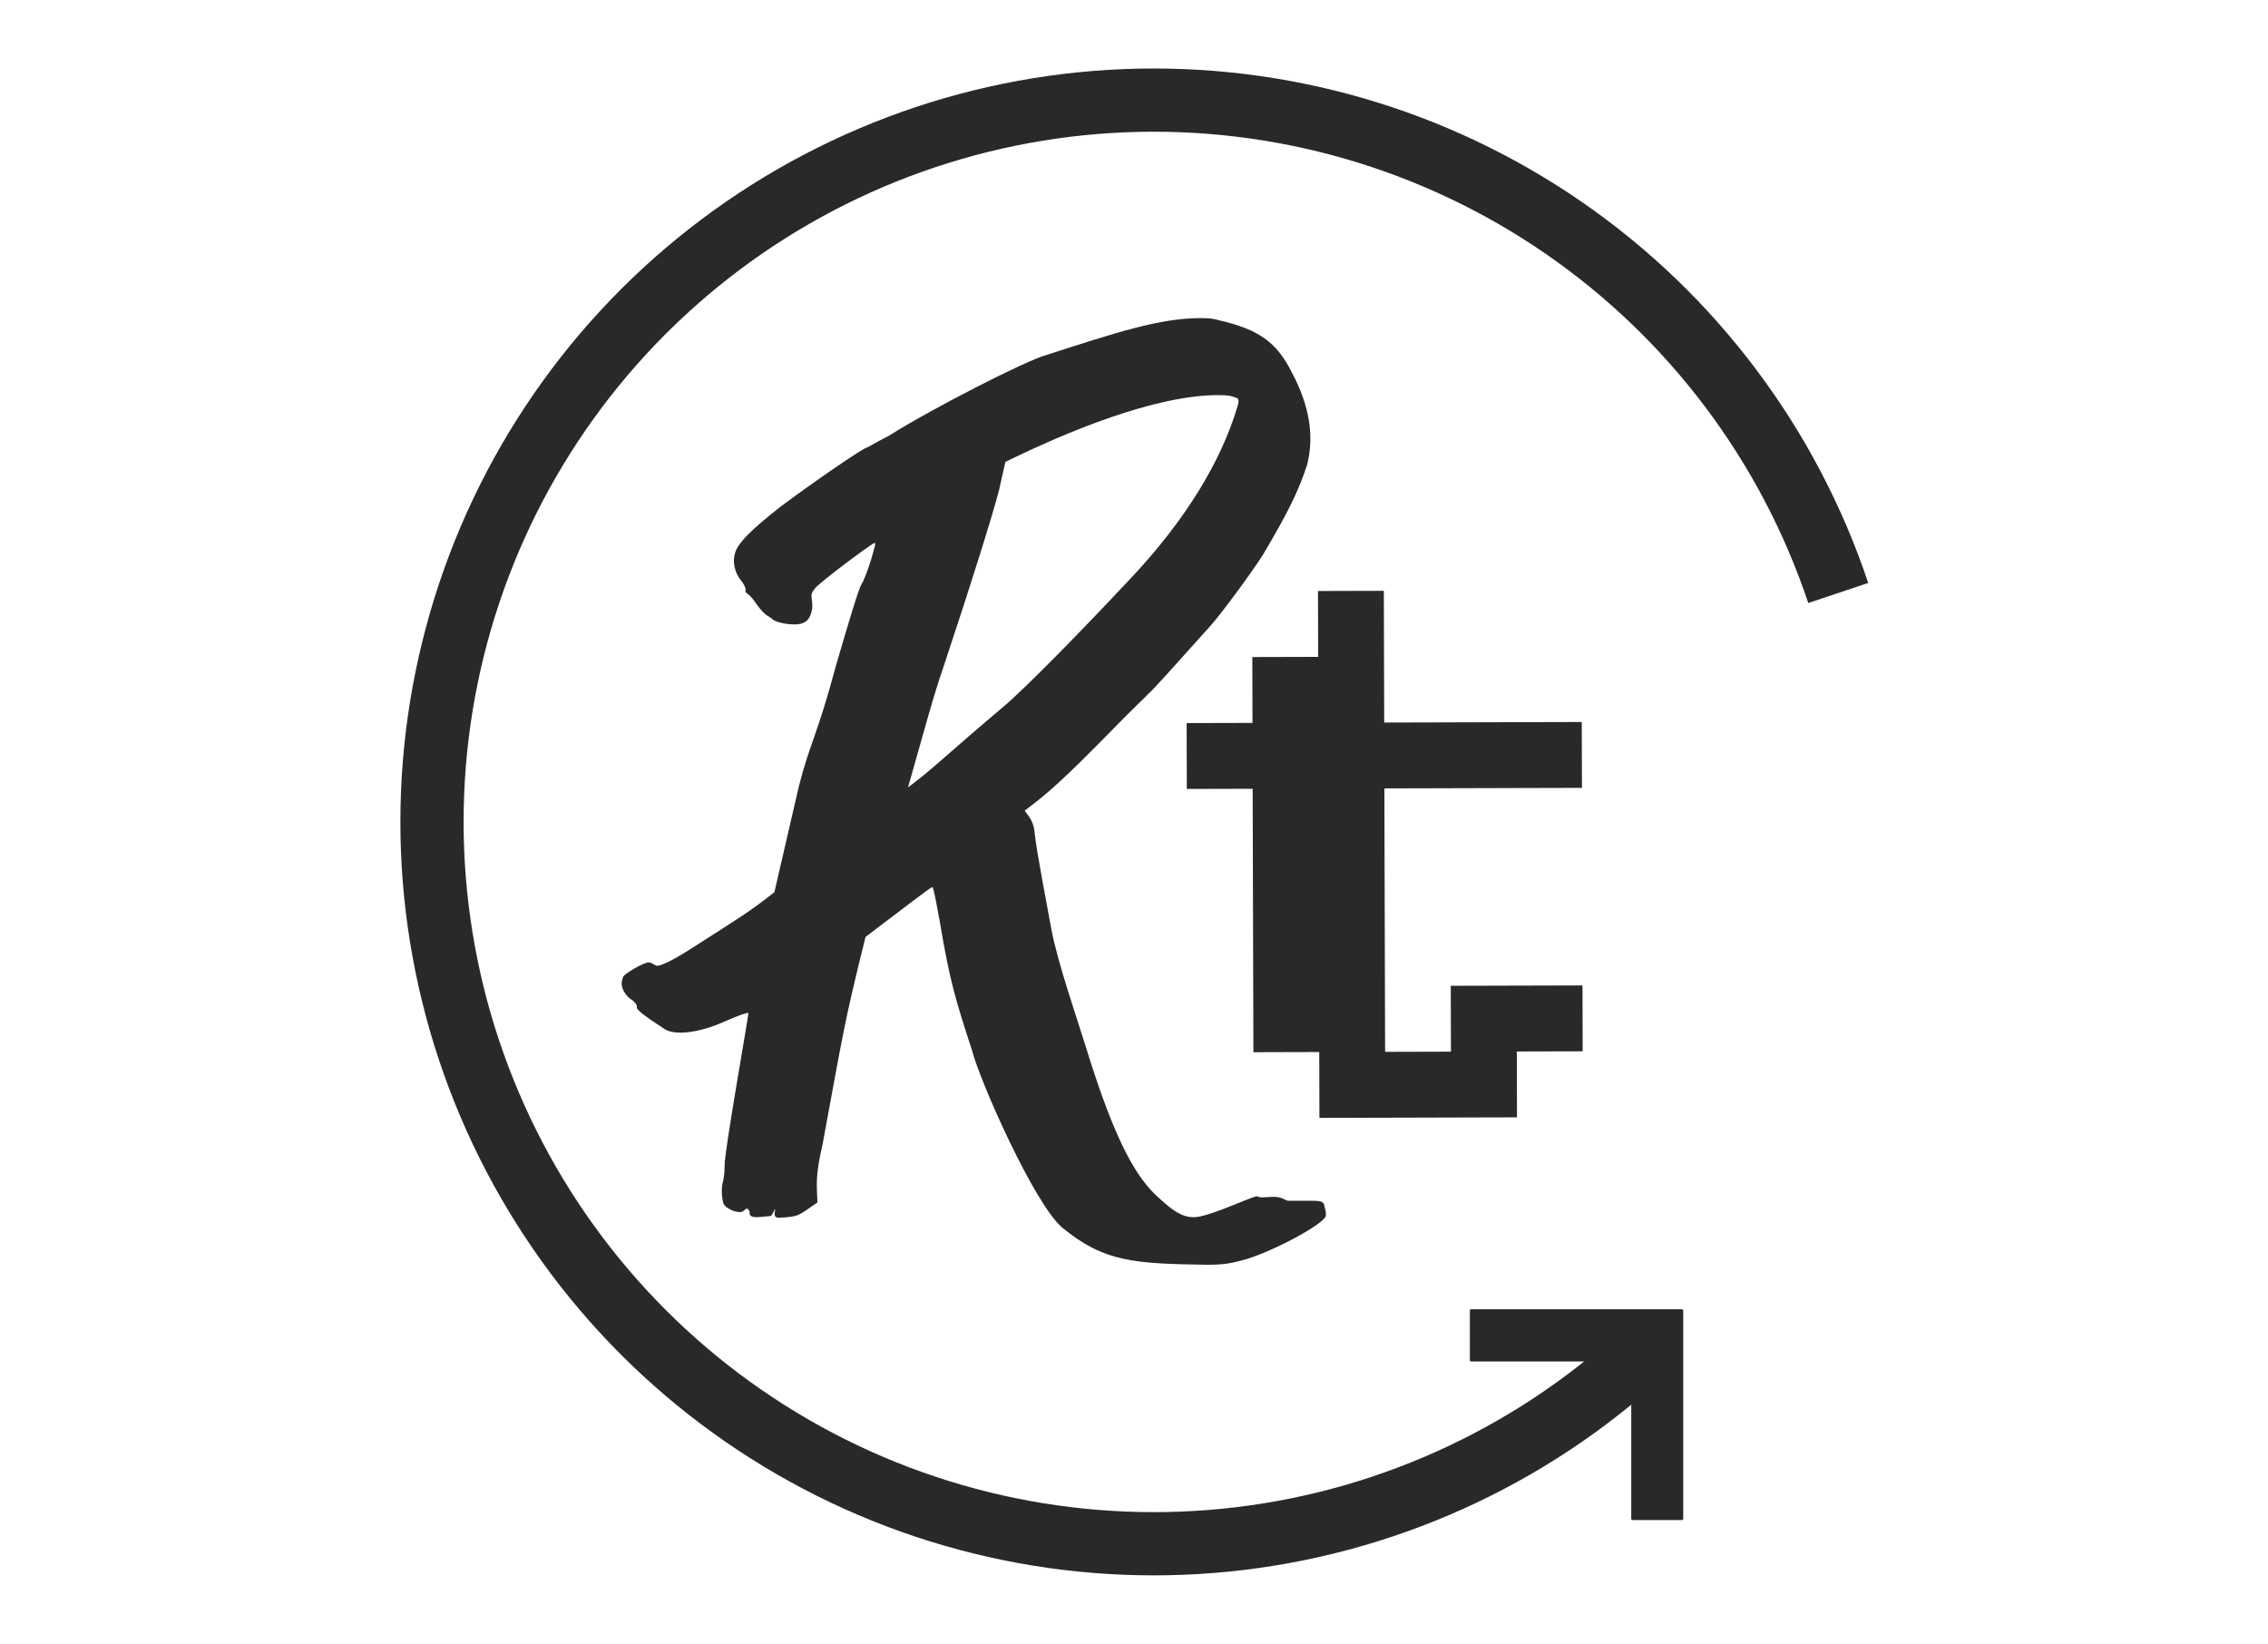
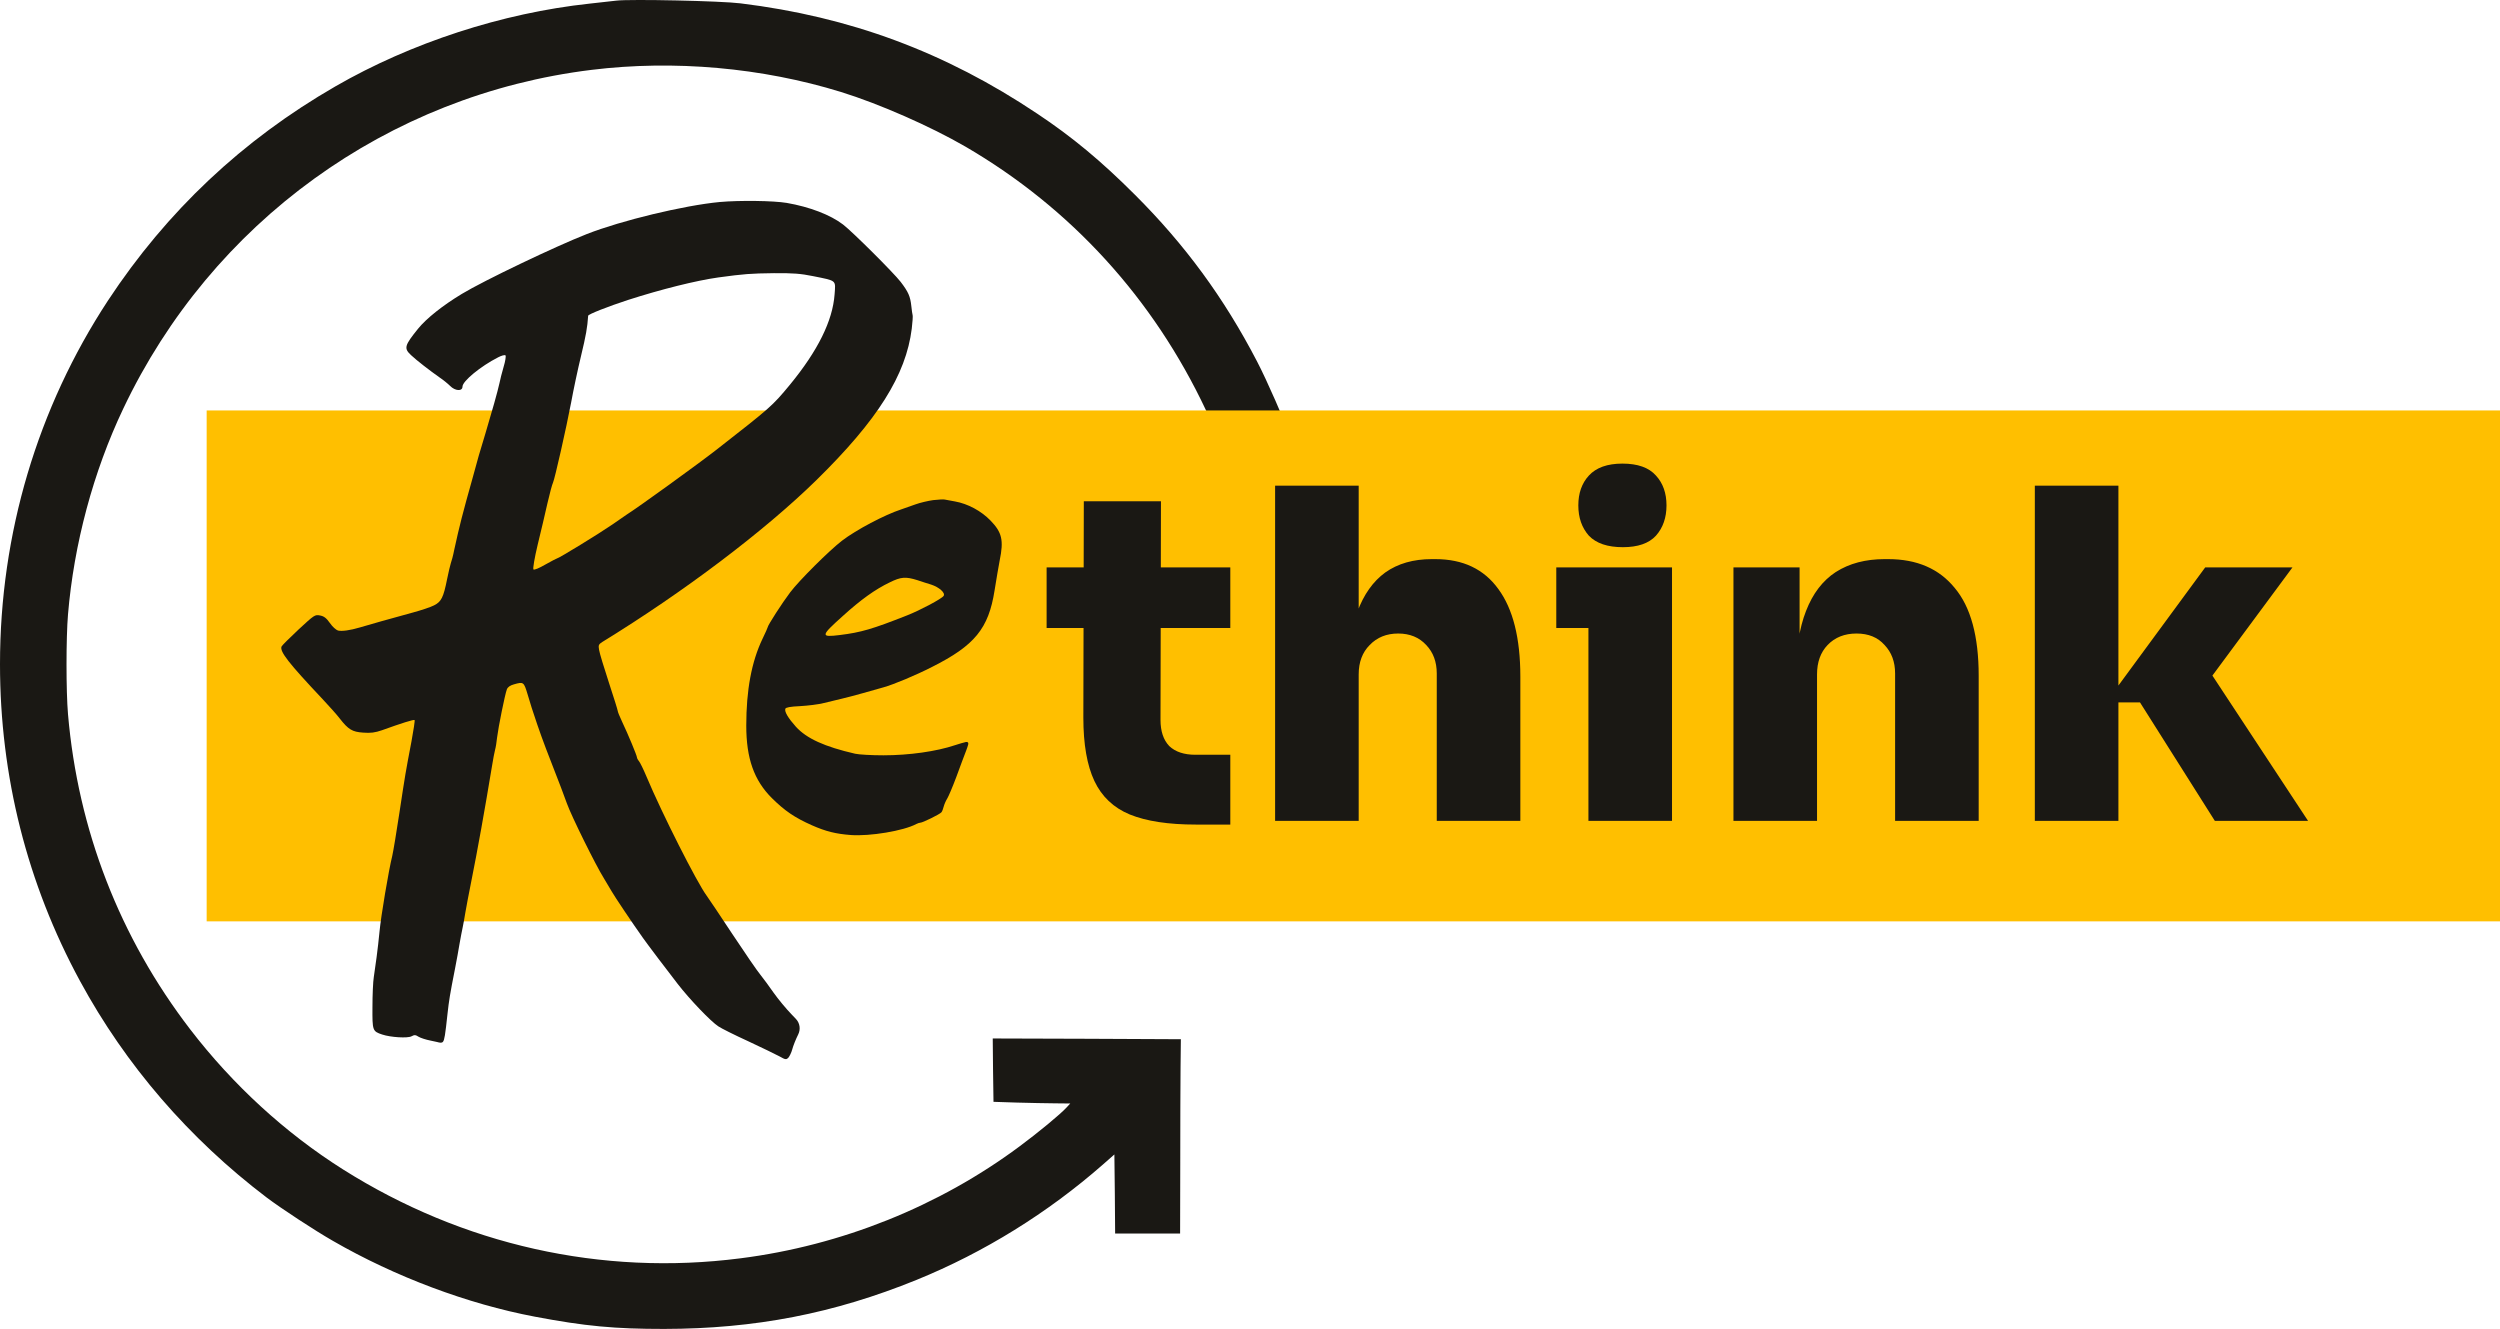
- <svg xmlns="http://www.w3.org/2000/svg" width="861" height="624" viewBox="0 0 861 624" fill="none">
-   <path d="M697.852 225.093C679.025 168.799 642.426 120.142 593.562 86.442C544.698 52.741 486.211 35.821 426.901 38.225C367.592 40.629 310.667 62.229 264.691 99.774C218.715 137.319 186.175 188.779 171.966 246.412C157.757 304.044 162.648 364.733 185.903 419.346C209.158 473.959 249.52 519.544 300.915 549.242C352.31 578.939 411.959 591.144 470.889 584.019C529.818 576.894 584.84 550.825 627.676 509.735" stroke="#292929" stroke-width="24" />
-   <path d="M619.273 517.897L615.652 520.965L614.534 520.184L617.843 516.808H558.322L558.001 516.491L558 497.317L558.321 497H638.679L639 497.317V576.683L638.679 577H619.594L619.273 576.683V517.897Z" fill="#292929" />
-   <path d="M500.895 424.342L500.826 399.342L475.826 399.411L475.552 299.411L450.552 299.48L450.483 274.48L475.483 274.411L475.414 249.411L500.414 249.343L500.346 224.343L525.346 224.274L525.483 274.274L600.483 274.068L600.551 299.068L525.552 299.274L525.826 399.273L550.826 399.205L550.757 374.205L600.757 374.068L600.826 399.068L575.826 399.136L575.895 424.136L500.895 424.342Z" fill="#292929" />
-   <path d="M458.177 480.096C430.238 479.666 419.062 479.021 403.158 465.911C392.627 456.884 371.995 410.461 368.986 398.641C362.969 380.157 360.604 372.85 356.736 349.639C355.447 342.546 354.372 336.744 353.942 336.744C353.297 336.744 343.626 344.266 328.581 355.656C320.199 389.399 320.414 390.473 312.247 434.532C309.453 446.567 310.098 449.576 310.313 456.454C302.79 461.612 303.435 461.827 295.698 462.257C292.904 462.256 294.623 459.033 294.194 459.033C293.334 460.537 292.904 461.612 292.474 461.612L287.531 462.042C285.382 462.042 284.522 461.612 284.522 460.322L284.737 460.752C284.522 459.462 284.092 458.818 283.448 458.818C282.803 458.818 282.373 460.107 280.868 460.107C278.719 460.107 275.496 458.603 274.636 456.883C274.206 455.594 273.776 452.37 274.206 449.576C275.066 446.567 275.066 443.773 275.066 442.914C274.851 437.541 284.308 385.315 284.093 384.455C283.233 384.455 279.579 385.745 275.281 387.679C269.048 390.473 263.031 391.977 258.517 391.977C255.723 391.977 253.574 391.548 252.07 390.473C244.118 385.315 241.539 383.166 241.754 382.306C241.968 381.446 240.679 379.942 239.175 379.082C236.81 377.148 235.521 374.354 236.166 371.99L236.596 370.7C237.455 369.411 244.333 365.327 246.267 365.327C247.342 365.327 247.771 365.972 249.276 366.617C251.21 366.617 255.509 364.468 262.601 359.954C281.729 347.704 284.093 346.414 293.979 338.677L303.221 298.702C307.52 281.724 310.099 279.789 317.406 252.495C321.92 237.02 326.003 223.266 327.078 221.761C328.582 219.182 330.947 212.09 331.806 208.436C332.236 206.932 332.451 206.072 332.021 206.072C330.302 206.717 311.389 220.901 309.454 223.265C308.81 224.125 308.38 224.555 308.165 225.415C307.735 226.704 308.81 229.068 308.165 231.862C307.52 234.656 306.231 237.02 301.717 237.02C298.708 237.02 295.27 236.375 293.55 235.301C291.831 233.581 290.971 234.441 287.318 229.498C284.309 224.77 282.589 225.2 283.019 224.125C283.234 223.265 282.375 221.546 281.085 220.041C278.936 217.247 278.076 213.379 278.936 210.37C279.796 206.287 285.598 200.699 296.345 192.317C307.52 183.935 327.938 169.75 329.442 169.75C334.815 166.742 332.021 168.246 337.394 165.452C353.299 155.351 389.835 136.653 397.357 134.719C424.007 126.122 440.341 120.749 455.816 120.749C458.61 120.75 460.974 120.964 462.908 121.609C477.738 125.048 484.615 129.776 490.418 141.382C497.08 153.847 499.014 165.453 496.22 176.414C492.996 186.3 489.128 194.252 479.456 210.586C474.943 217.679 462.907 234.012 459.039 238.096C445.929 252.71 437.117 262.597 436.042 263.241C435.827 263.671 429.809 269.259 423.147 276.137C403.374 296.339 397.356 301.497 388.974 307.73C390.909 310.309 392.413 311.813 392.843 316.541C393.273 321.914 397.786 345.341 399.075 352.433C401.439 365.328 409.176 387.465 412.4 397.996C423.791 434.962 431.957 447.428 439.48 454.305C445.282 459.678 448.721 462.043 453.234 462.043C459.037 462.043 475.156 454.091 477.306 454.091C477.735 454.091 477.735 454.521 479.025 454.521L483.538 454.306C487.192 454.306 487.622 455.81 489.341 455.81L497.508 455.81C501.806 455.81 502.666 456.025 502.881 458.389C503.526 459.894 503.311 461.183 503.311 461.613C502.451 464.622 484.398 474.508 473.222 477.947C467.849 479.451 465.055 480.096 458.177 480.096ZM287.316 432.597C288.606 432.383 289.68 429.589 290.755 425.505L291.615 421.422C292.474 415.404 292.26 410.676 290.97 410.676C289.895 410.891 288.606 413.47 287.746 417.338L286.887 421.851C285.812 427.869 286.027 432.597 287.316 432.597ZM293.549 399.715C294.839 399.715 296.343 397.995 296.773 395.846C297.418 393.912 299.137 382.521 297.848 382.521C296.558 382.521 292.69 393.912 292.045 395.846C291.615 397.995 292.26 399.715 293.549 399.715ZM334.814 334.594C335.244 334.594 339.543 331.156 344.701 327.287C349.214 323.848 352.438 320.625 352.653 319.765C350.933 319.765 334.814 334.164 334.814 334.594ZM337.823 325.353C338.898 325.353 352.008 315.037 352.223 313.747L352.008 313.747C350.074 313.747 341.907 319.98 337.823 325.138L337.823 325.353ZM338.468 319.765C339.113 319.765 352.438 309.449 352.868 307.729C353.513 305.365 359.745 299.992 361.68 299.992L362.539 300.207C365.118 300.207 372.211 292.255 393.058 273.342C397.786 269.474 410.897 255.289 427.66 237.236C428.735 236.591 439.266 224.126 439.481 223.051C439.266 223.051 436.257 226.06 432.604 230.144C424.437 238.955 415.625 247.552 411.111 251.85C407.888 254.644 383.387 278.071 379.518 281.079C375.22 284.518 349.644 307.944 343.841 312.028C340.617 314.607 338.253 317.401 337.823 318.905C337.608 319.335 337.823 319.765 338.468 319.765ZM345.346 307.085C358.026 296.983 367.697 289.461 373.5 283.873C377.369 280.435 379.303 278.5 379.518 278.071C378.229 278.071 345.346 306.655 345.346 307.085ZM374.575 303.431C375.434 303.431 378.873 300.422 391.124 288.817C396.497 283.659 401.225 279.36 401.87 279.36C402.944 278.93 410.252 271.193 410.681 269.904C409.822 269.904 387.47 290.106 380.593 295.694C376.294 299.133 374.575 300.852 374.36 301.927L374.145 302.571C374.36 303.001 374.145 303.431 374.575 303.431ZM365.763 303.216C367.482 303.216 390.049 281.724 390.264 281.294C373.5 294.404 365.763 300.852 365.333 302.786C365.118 303.001 365.333 303.216 365.763 303.216ZM344.701 298.918C355.232 290.966 357.596 287.957 381.023 268.184C389.19 261.307 410.467 239.6 429.38 219.398C449.797 197.691 463.552 175.339 469.785 154.277C470.645 151.483 470 151.053 468.711 150.838C467.636 150.194 465.272 149.979 462.478 149.979C438.407 149.979 404.879 163.948 381.668 175.339L379.304 185.87C376.94 195.111 368.987 220.687 358.241 252.925C354.158 264.745 351.149 276.351 344.701 298.918ZM381.452 276.136C382.097 276.136 383.387 274.847 385.536 272.483C385.106 272.483 384.031 273.342 382.957 274.417C382.097 275.277 381.452 275.921 381.452 276.136ZM395.637 276.136C396.712 276.136 397.571 275.277 398.861 273.772L398.646 273.557C397.356 273.557 396.497 274.417 395.422 275.921C395.422 276.136 395.422 276.136 395.637 276.136ZM388.975 269.904C389.619 269.904 390.479 269.474 391.124 268.399C391.124 268.184 390.909 267.969 390.694 267.969C390.049 267.969 388.975 268.614 388.545 269.474C388.545 269.689 388.545 269.904 388.975 269.904ZM411.541 268.829C412.616 268.829 413.046 268.399 413.475 267.325L413.046 267.11C412.186 267.11 411.756 267.54 411.111 268.399L411.541 268.829ZM304.082 211.23C305.371 211.23 326.863 194.251 333.096 190.383C335.675 188.663 337.824 187.374 338.039 186.729L338.039 186.514C335.675 186.514 306.876 207.146 303.867 211.23L304.082 211.23ZM293.765 207.361C295.27 207.361 303.652 200.914 313.323 192.532C301.503 200.484 294.195 205.642 293.765 207.146L293.765 207.361ZM308.38 201.129C311.389 199.194 310.314 200.269 312.463 197.475C312.034 197.475 308.38 200.484 308.38 201.129ZM316.117 195.756L319.341 192.962C317.407 194.036 316.332 194.896 316.117 195.541L316.117 195.756ZM314.183 192.962C314.828 192.962 316.977 190.598 321.49 186.944C316.332 190.598 313.968 192.102 313.968 192.747L314.183 192.962ZM321.92 187.374C322.135 187.374 323.21 186.514 324.714 185.44C325.574 184.795 326.218 183.935 326.218 183.72C326.004 183.72 324.929 184.58 323.424 185.44L321.92 187.374ZM327.293 183.72C327.938 183.72 331.377 180.926 331.591 180.282L331.591 180.067C331.162 180.067 327.508 182.861 327.293 183.72ZM334.171 179.637C335.245 179.207 336.105 178.777 336.32 177.917C336.32 177.703 336.105 177.488 335.89 177.488C335.03 177.703 334.171 177.917 333.956 179.207L334.171 179.637ZM418.203 437.327C418.418 436.037 408.316 414.975 405.737 407.668C404.878 404.229 395.636 378.653 394.562 374.785C393.702 370.271 385.106 343.836 384.246 337.818C383.386 333.95 382.097 331.801 380.377 331.586C380.162 331.586 379.948 331.801 379.733 332.015C379.518 333.09 381.882 346.2 383.386 346.845C385.32 347.705 386.825 353.078 386.18 355.442C385.75 356.516 385.535 356.087 385.105 357.376C384.461 360.385 388.329 368.122 394.777 388.11C395.851 393.053 402.514 407.023 410.68 424.646C410.68 425.721 417.343 436.897 418.203 437.327ZM396.926 418.199C397.355 416.479 385.535 385.746 382.741 376.074C380.162 367.047 379.732 367.262 378.013 366.833C376.938 367.047 376.509 366.833 376.079 367.692C375.864 369.197 377.798 374.355 384.675 390.689C387.684 397.781 390.263 404.229 390.048 405.518L389.833 405.733C389.833 407.238 395.206 417.554 396.926 418.199Z" fill="#292929" />
-   <path d="M342.5 168.748C326.833 178.748 294 199.848 288 204.248H289.5L299 218.248L345.5 190.248L342.5 168.748Z" fill="#292929" />
-   <path d="M358.5 292.748L336 305.748L328.5 340.748L404.5 286.748L452 237.248L442 218.248L397 259.748L358.5 292.748Z" fill="#292929" />
-   <path d="M277.5 441.248L292.5 376.248H308.5L290.5 444.748L277.5 441.248Z" fill="#292929" />
-   <path d="M390 428.748L361 337.748L385.5 322.248L400 370.748L423 444.748L418.5 448.248L390 428.748Z" fill="#292929" />
+ <svg xmlns="http://www.w3.org/2000/svg" width="871" height="463" viewBox="0 0 871 463" fill="none">
+   <path d="M214.787 0.215C213.787 0.32 209.523 0.794 205.364 1.269C174.988 4.535 143.192 14.912 116.87 30.084C84.441 48.785 58.172 73.544 37.64 104.677C13.056 142.132 0 185.961 0 231.423C0 270.406 9.476 307.913 27.901 341.838C43.8 371.128 65.858 396.677 92.917 417.222C97.865 420.962 109.657 428.706 116.027 432.341C137.559 444.773 162.933 454.308 186.36 458.733C203.837 462.052 214.208 463 231.37 463C263.114 462.947 290.489 457.627 319.286 445.932C342.87 436.344 365.086 422.543 384.301 405.685L388.249 402.208L388.407 415.958L388.512 429.76H399.831H411.149L411.202 405.633C411.202 392.41 411.255 377.186 411.307 371.813L411.412 362.067L378.615 361.909L345.871 361.804L345.976 372.866L346.134 383.876L354.294 384.14C358.768 384.245 364.823 384.403 367.665 384.403L372.877 384.456L371.614 385.825C369.455 388.196 361.664 394.623 355.189 399.416C327.077 420.33 293.122 433.921 257.955 438.399C209.628 444.615 161.248 433.763 119.502 407.424C99.392 394.728 81.124 377.976 66.279 358.643C41.694 326.614 27.164 289.159 23.69 248.807C23.005 240.8 23.005 222.257 23.69 214.092C25.743 189.596 32.481 164.363 42.958 142.343C73.754 77.442 135.137 33.034 206.101 24.342C234.845 20.812 265.483 23.552 292.964 32.033C306.388 36.195 324.129 43.991 336.395 51.103C373.088 72.491 401.831 103.993 420.151 142.922L423.152 149.244L435.576 149.402C444.631 149.507 448 149.349 448 148.928C448 147.611 441.419 132.545 437.945 125.907C426.416 103.729 412.834 85.239 395.409 67.855C383.616 56.055 373.509 47.679 361.401 39.619C329.288 18.126 296.175 5.852 257.955 1.163C251.27 0.32 219.736 -0.364 214.787 0.215Z" fill="#1A1814" />
+   <rect x="72" y="143" width="799" height="178" fill="#FFBF00" />
+   <path d="M416.64 287.28C407.04 287.28 399.36 286.107 393.6 283.76C387.947 281.413 383.84 277.52 381.28 272.08C378.72 266.64 377.44 259.28 377.44 250L377.6 174.64H404.48L404.32 250.8C404.32 254.747 405.333 257.787 407.36 259.92C409.493 261.947 412.533 262.96 416.48 262.96H428.64V287.28H416.64ZM364.64 218.8V197.68H428.64V218.8H364.64ZM444.247 286V169.2H473.368V235.76H469.528C469.528 226.8 470.648 219.28 472.888 213.2C475.128 207.12 478.381 202.533 482.648 199.44C487.021 196.347 492.408 194.8 498.808 194.8H500.088C509.688 194.8 516.994 198.267 522.008 205.2C527.128 212.133 529.688 222.32 529.688 235.76V286H500.568V234.64C500.568 230.587 499.341 227.28 496.888 224.72C494.434 222.053 491.181 220.72 487.128 220.72C483.074 220.72 479.768 222.053 477.208 224.72C474.648 227.28 473.368 230.693 473.368 234.96V286H444.247ZM553.408 286V197.68H582.528V286H553.408ZM542.208 218.8V197.68H582.528V218.8H542.208ZM565.408 190.64C560.074 190.64 556.128 189.307 553.568 186.64C551.114 183.867 549.888 180.347 549.888 176.08C549.888 171.813 551.114 168.347 553.568 165.68C556.128 162.907 560.021 161.52 565.248 161.52C570.581 161.52 574.474 162.907 576.928 165.68C579.381 168.347 580.608 171.813 580.608 176.08C580.608 180.347 579.381 183.867 576.928 186.64C574.474 189.307 570.634 190.64 565.408 190.64ZM603.935 286V197.68H626.975V235.6H625.695C625.695 226.427 626.868 218.853 629.215 212.88C631.562 206.8 635.028 202.267 639.615 199.28C644.308 196.293 649.962 194.8 656.575 194.8H657.855C667.882 194.8 675.615 198.16 681.055 204.88C686.602 211.493 689.375 221.68 689.375 235.44V286H660.255V234.64C660.255 230.587 659.028 227.28 656.575 224.72C654.228 222.053 650.975 220.72 646.815 220.72C642.655 220.72 639.295 222.053 636.735 224.72C634.282 227.28 633.055 230.693 633.055 234.96V286H603.935ZM771.655 286L745.575 244.72H733.735L768.295 197.68H798.695L765.895 242V227.92L804.135 286H771.655ZM708.935 286V169.2H738.055V286H708.935Z" fill="#1A1814" />
+   <path d="M325.13 174.239C323.34 174.489 320.556 175.138 318.915 175.737C317.274 176.337 315.037 177.136 313.943 177.486C308.275 179.334 298.233 184.629 293.36 188.375C288.886 191.821 278.445 202.211 275.313 206.357C272.578 209.953 267.458 217.895 267.458 218.544C267.458 218.694 266.662 220.492 265.668 222.54C261.84 230.532 260 240.422 260 252.81C260 264.198 262.685 271.841 268.899 278.034C273.374 282.48 276.904 284.877 282.87 287.525C287.742 289.673 291.173 290.522 296.393 290.921C303.005 291.421 314.838 289.473 319.263 287.075C319.76 286.825 320.357 286.626 320.655 286.626C321.451 286.626 327.466 283.679 328.013 282.979C328.262 282.68 328.61 281.731 328.809 280.931C329.008 280.182 329.555 278.933 330.002 278.234C330.449 277.535 331.891 274.138 333.184 270.692C334.427 267.195 336.018 263.099 336.614 261.501C336.92 260.709 337.173 259.942 337.327 259.37C337.499 258.733 337.13 258.374 336.487 258.523C335.621 258.723 334.268 259.117 332.786 259.603C326.273 261.801 316.727 263.149 307.778 263.149C303.652 263.149 299.227 262.9 297.934 262.6C287.295 260.152 281.03 257.305 277.302 253.209C274.617 250.212 273.225 247.915 273.623 246.916C273.772 246.466 275.363 246.166 278.743 246.017C281.428 245.867 285.207 245.417 287.096 244.918C289.035 244.468 291.819 243.769 293.311 243.419C294.802 243.07 298.083 242.22 300.52 241.521C303.005 240.822 306.237 239.873 307.778 239.473C311.358 238.474 319.014 235.277 324.682 232.38C339.597 224.888 344.42 218.994 346.508 205.707C347.105 202.011 347.9 197.266 348.298 195.218C349.74 188.225 349.093 185.478 345.116 181.382C341.884 178.035 337.211 175.488 332.637 174.689C331.096 174.389 329.505 174.139 329.107 174.039C328.709 173.939 326.919 174.039 325.13 174.239ZM319.561 202.111C321.103 202.66 323.29 203.31 324.384 203.659C327.168 204.558 329.455 206.556 328.759 207.605C328.212 208.554 320.506 212.65 316.031 214.398C303.9 219.194 299.923 220.342 292.615 221.242C285.754 222.091 285.853 221.591 293.708 214.548C299.873 208.954 304.944 205.308 309.966 202.91C313.894 200.962 315.534 200.862 319.561 202.111Z" fill="#1A1814" />
+   <path d="M250.752 70.382C238.287 71.567 216.449 76.824 204.396 81.565C193.477 85.843 168.496 97.799 160.925 102.386C154.332 106.354 148.563 110.941 145.679 114.497C140.889 120.424 140.631 121.352 143.258 123.774C145.112 125.526 149.696 129.082 153.147 131.504C154.384 132.329 156.032 133.669 156.804 134.442C158.556 136.246 161.131 136.4 161.131 134.7C161.131 132.793 167.466 127.588 173.544 124.495C174.729 123.877 175.862 123.568 176.119 123.825C176.325 124.032 176.068 125.835 175.45 127.845C174.883 129.804 174.214 132.381 174.007 133.514C173.389 136.349 171.329 143.667 169.114 151.037C168.084 154.438 167.054 157.891 166.797 158.767C166.591 159.592 165.663 162.993 164.736 166.24C161.131 179.073 160.101 183.093 158.247 191.596C157.886 193.503 157.319 195.565 157.062 196.235C156.856 196.905 156.238 199.379 155.774 201.749C154.487 208.191 153.765 209.634 151.19 210.923C150.006 211.541 146.709 212.623 143.876 213.397C136.305 215.458 128.27 217.726 125.385 218.602C121.883 219.633 119.153 219.993 117.763 219.684C117.093 219.478 115.805 218.344 114.93 217.056C113.694 215.303 112.869 214.685 111.479 214.427C109.728 214.067 109.47 214.273 104.01 219.323C100.92 222.209 98.242 224.889 98.087 225.25C97.418 227.002 100.456 230.919 112.457 243.649C114.775 246.122 117.454 249.112 118.381 250.349C121.368 254.162 122.707 254.987 126.519 255.245C129.197 255.451 130.639 255.245 133.06 254.42C139.91 251.946 144.185 250.606 144.443 250.864C144.597 251.018 144.082 254.368 143.361 258.285C141.301 269.108 141.198 269.675 139.189 282.971C138.159 289.774 137.026 296.629 136.665 298.175C135.429 303.122 132.699 319.356 132.236 324.459C131.978 327.139 131.515 331.21 131.206 333.478C130.897 335.745 130.433 338.889 130.227 340.435C129.97 341.981 129.764 346.671 129.764 350.794C129.712 359.091 129.764 359.298 133.163 360.431C136.099 361.411 142.022 361.771 143.361 361.05C144.391 360.483 144.803 360.534 145.834 361.204C146.503 361.617 148.409 362.235 150.006 362.544C150.841 362.706 151.662 362.882 152.284 363.035C153.008 363.213 153.847 363.523 154.332 362.957C154.847 362.287 155.105 360.741 155.929 353.062C156.444 348.475 156.701 346.774 158.556 337.343C159.071 334.663 159.792 330.798 160.101 328.839C160.461 326.829 160.925 324.304 161.182 323.17C161.44 322.036 161.852 319.614 162.161 317.759C162.47 315.903 163.397 311.059 164.221 306.936C166.333 296.423 168.857 282.404 171.484 266.48C171.793 264.47 172.256 262.15 172.462 261.326C172.72 260.45 173.029 258.491 173.183 256.945C173.595 253.492 175.913 241.948 176.583 240.196C176.892 239.371 177.716 238.804 179.004 238.443C182.403 237.464 182.506 237.567 183.794 241.845C184.412 244.061 185.905 248.751 187.142 252.307C189.099 258.028 190.593 261.893 195.486 274.468C196.207 276.323 197.082 278.745 197.494 279.879C199.04 284.26 207.641 301.628 210.371 305.957C211.144 307.194 212.328 309.204 213.101 310.544C214.182 312.45 220.415 321.727 223.969 326.726C225.565 328.994 232.622 338.322 236.073 342.754C240.296 348.217 247.662 355.896 250.288 357.597C251.267 358.267 256.006 360.637 260.744 362.802C265.483 365.018 270.376 367.389 271.612 368.059C273.621 369.193 273.878 369.244 274.651 368.523C275.063 368.059 275.733 366.719 276.042 365.534C276.351 364.348 277.278 362.029 278.102 360.38C278.998 358.587 278.67 356.425 277.283 354.979L275.939 353.577C273.878 351.464 271.045 348.011 269.552 345.898C268.058 343.733 265.998 340.95 264.968 339.662C263.886 338.374 259.457 331.931 255.13 325.386C250.752 318.79 246.786 312.811 246.219 312.09C242.82 307.503 230.664 283.487 225.256 270.603C224.175 268.026 222.99 265.603 222.578 265.14C222.217 264.727 221.908 264.109 221.908 263.851C221.908 263.284 218.87 255.914 216.706 251.379C215.882 249.627 215.213 247.978 215.213 247.669C215.213 247.411 213.822 242.927 212.122 237.773C210.422 232.568 208.877 227.518 208.723 226.435C208.414 224.786 208.568 224.477 209.856 223.652C238.39 206.13 266.307 185 284.386 167.323C305.761 146.347 315.65 130.68 317.659 114.497C317.916 112.281 318.071 110.168 317.968 109.859C317.865 109.55 317.659 108.107 317.504 106.612C317.144 103.262 316.474 101.716 313.796 98.212C311.375 95.068 297.005 80.74 293.708 78.215C289.33 74.865 282.119 72.082 274.084 70.691C269.5 69.918 257.705 69.763 250.752 70.382ZM283.252 96.202C291.648 97.902 291.133 97.49 290.772 102.541C290.103 111.766 284.952 122.176 275.217 134.03C269.037 141.503 268.522 141.915 249.722 156.603C243.387 161.55 222.526 176.651 218.2 179.382C217.788 179.64 215.573 181.186 213.358 182.732C209.032 185.721 194.61 194.586 193.992 194.586C193.837 194.586 192.035 195.565 189.974 196.699C187.863 197.935 186.111 198.657 185.854 198.399C185.596 198.142 186.214 194.431 187.348 189.69C188.481 185.154 189.974 178.661 190.747 175.259C191.52 171.858 192.395 168.663 192.653 168.199C193.271 166.91 197.288 149.13 198.988 140.214C199.761 135.937 201.306 128.67 202.439 123.98C204.139 116.919 204.654 114.033 204.911 110.013C204.911 109.498 211.865 106.767 218.818 104.499C230.355 100.788 242.511 97.748 250.237 96.665C259.302 95.428 261.517 95.274 269.603 95.171C276.248 95.119 278.977 95.326 283.252 96.202Z" fill="#1A1814" />
</svg>
